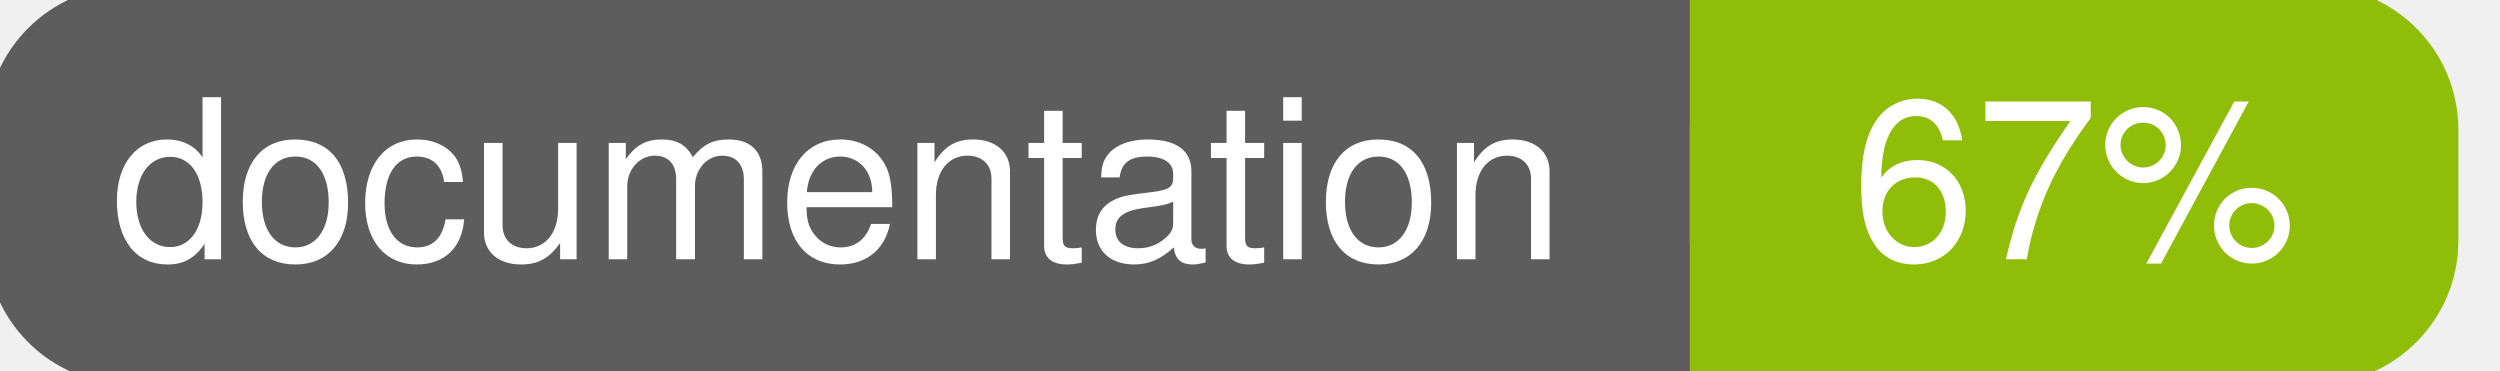
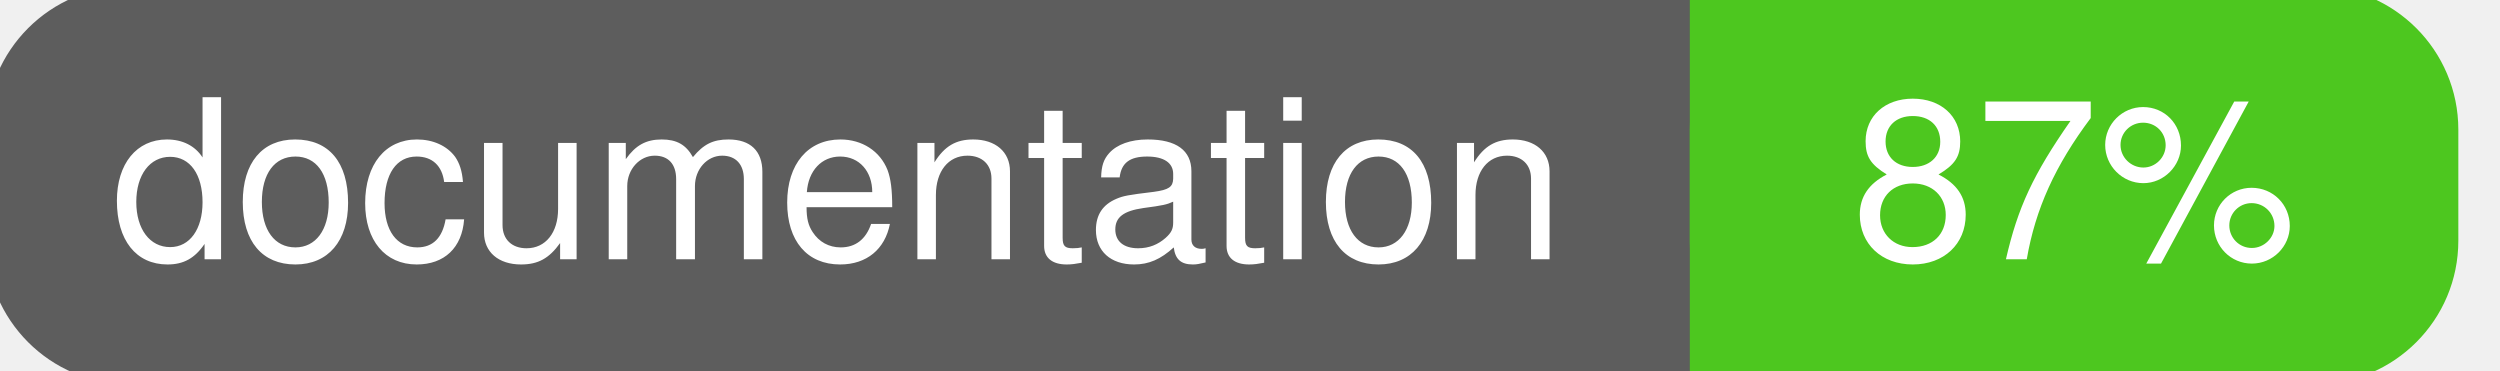
<svg xmlns="http://www.w3.org/2000/svg" width="135" height="20">
  <g>
    <rect id="svg_1" height="20" width="130" y="0" x="0" stroke-width="1.5" stroke="#5d5d5d" fill="#5d5d5d" rx="7" ry="7" />
-     <rect id="svg_2" height="20" width="40" y="0" x="92" stroke-width="1.5" stroke="#8fbd08" fill="#8fbd08" rx="7" ry="7" />
-     <rect id="svg_3" height="20" width="22" y="0" x="92" stroke-width="1.5" stroke="#8fbd08" fill="#8fbd08" />
+     <rect id="svg_2" height="20" width="40" y="0" x="92" stroke-width="1.5" stroke="#4dc71f" fill="#4dc71f" rx="7" ry="7" />
+     <rect id="svg_3" height="20" width="22" y="0" x="92" stroke-width="1.5" stroke="#4dc71f" fill="#4dc71f" />
    <text xml:space="preserve" text-anchor="start" font-family="Helvetica, Arial, sans-serif" font-size="12" id="svg_4" y="14" x="6" stroke-width="0" stroke="#5d5d5d" fill="#ffffff">documentation</text>
-     <text xml:space="preserve" text-anchor="middle" font-family="Helvetica, Arial, sans-serif" font-size="12" id="svg_5" y="14" x="112" stroke-width="0" stroke="#5d5d5d" fill="#ffffff" style="text-anchor: middle">67%</text>
+     <text xml:space="preserve" text-anchor="middle" font-family="Helvetica, Arial, sans-serif" font-size="12" id="svg_5" y="14" x="112" stroke-width="0" stroke="#5d5d5d" fill="#ffffff" style="text-anchor: middle">87%</text>
  </g>
</svg>
